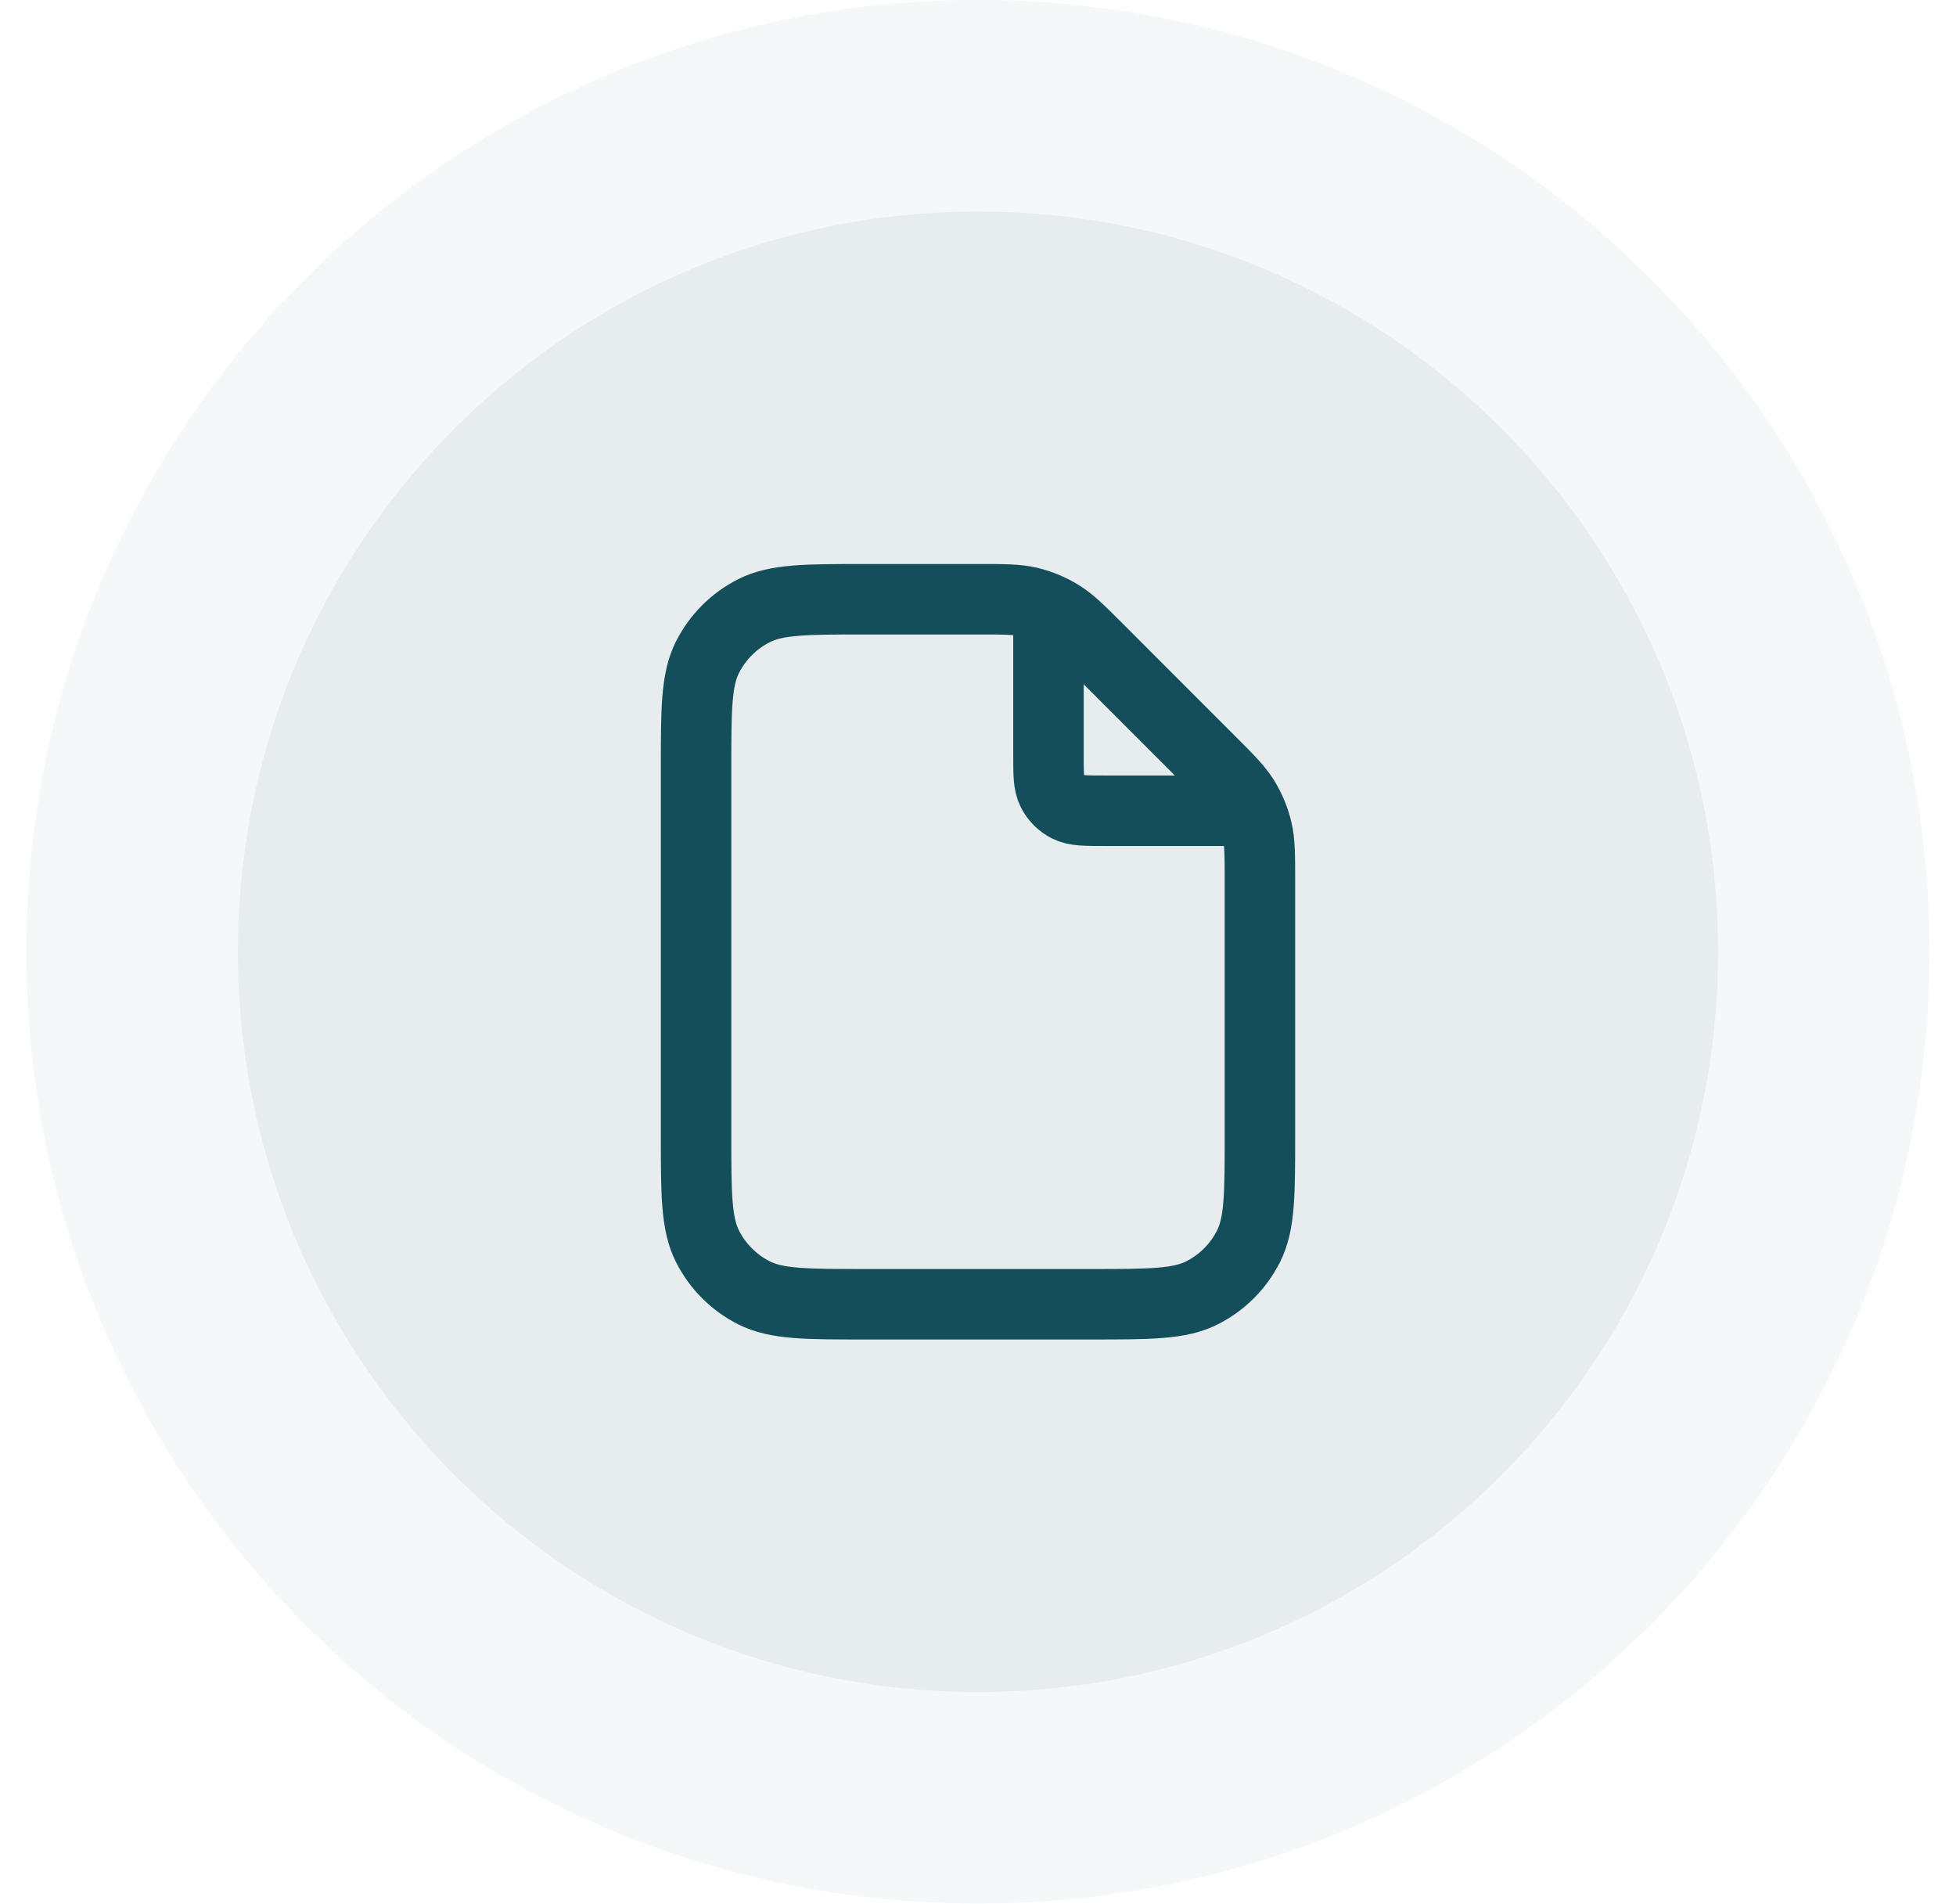
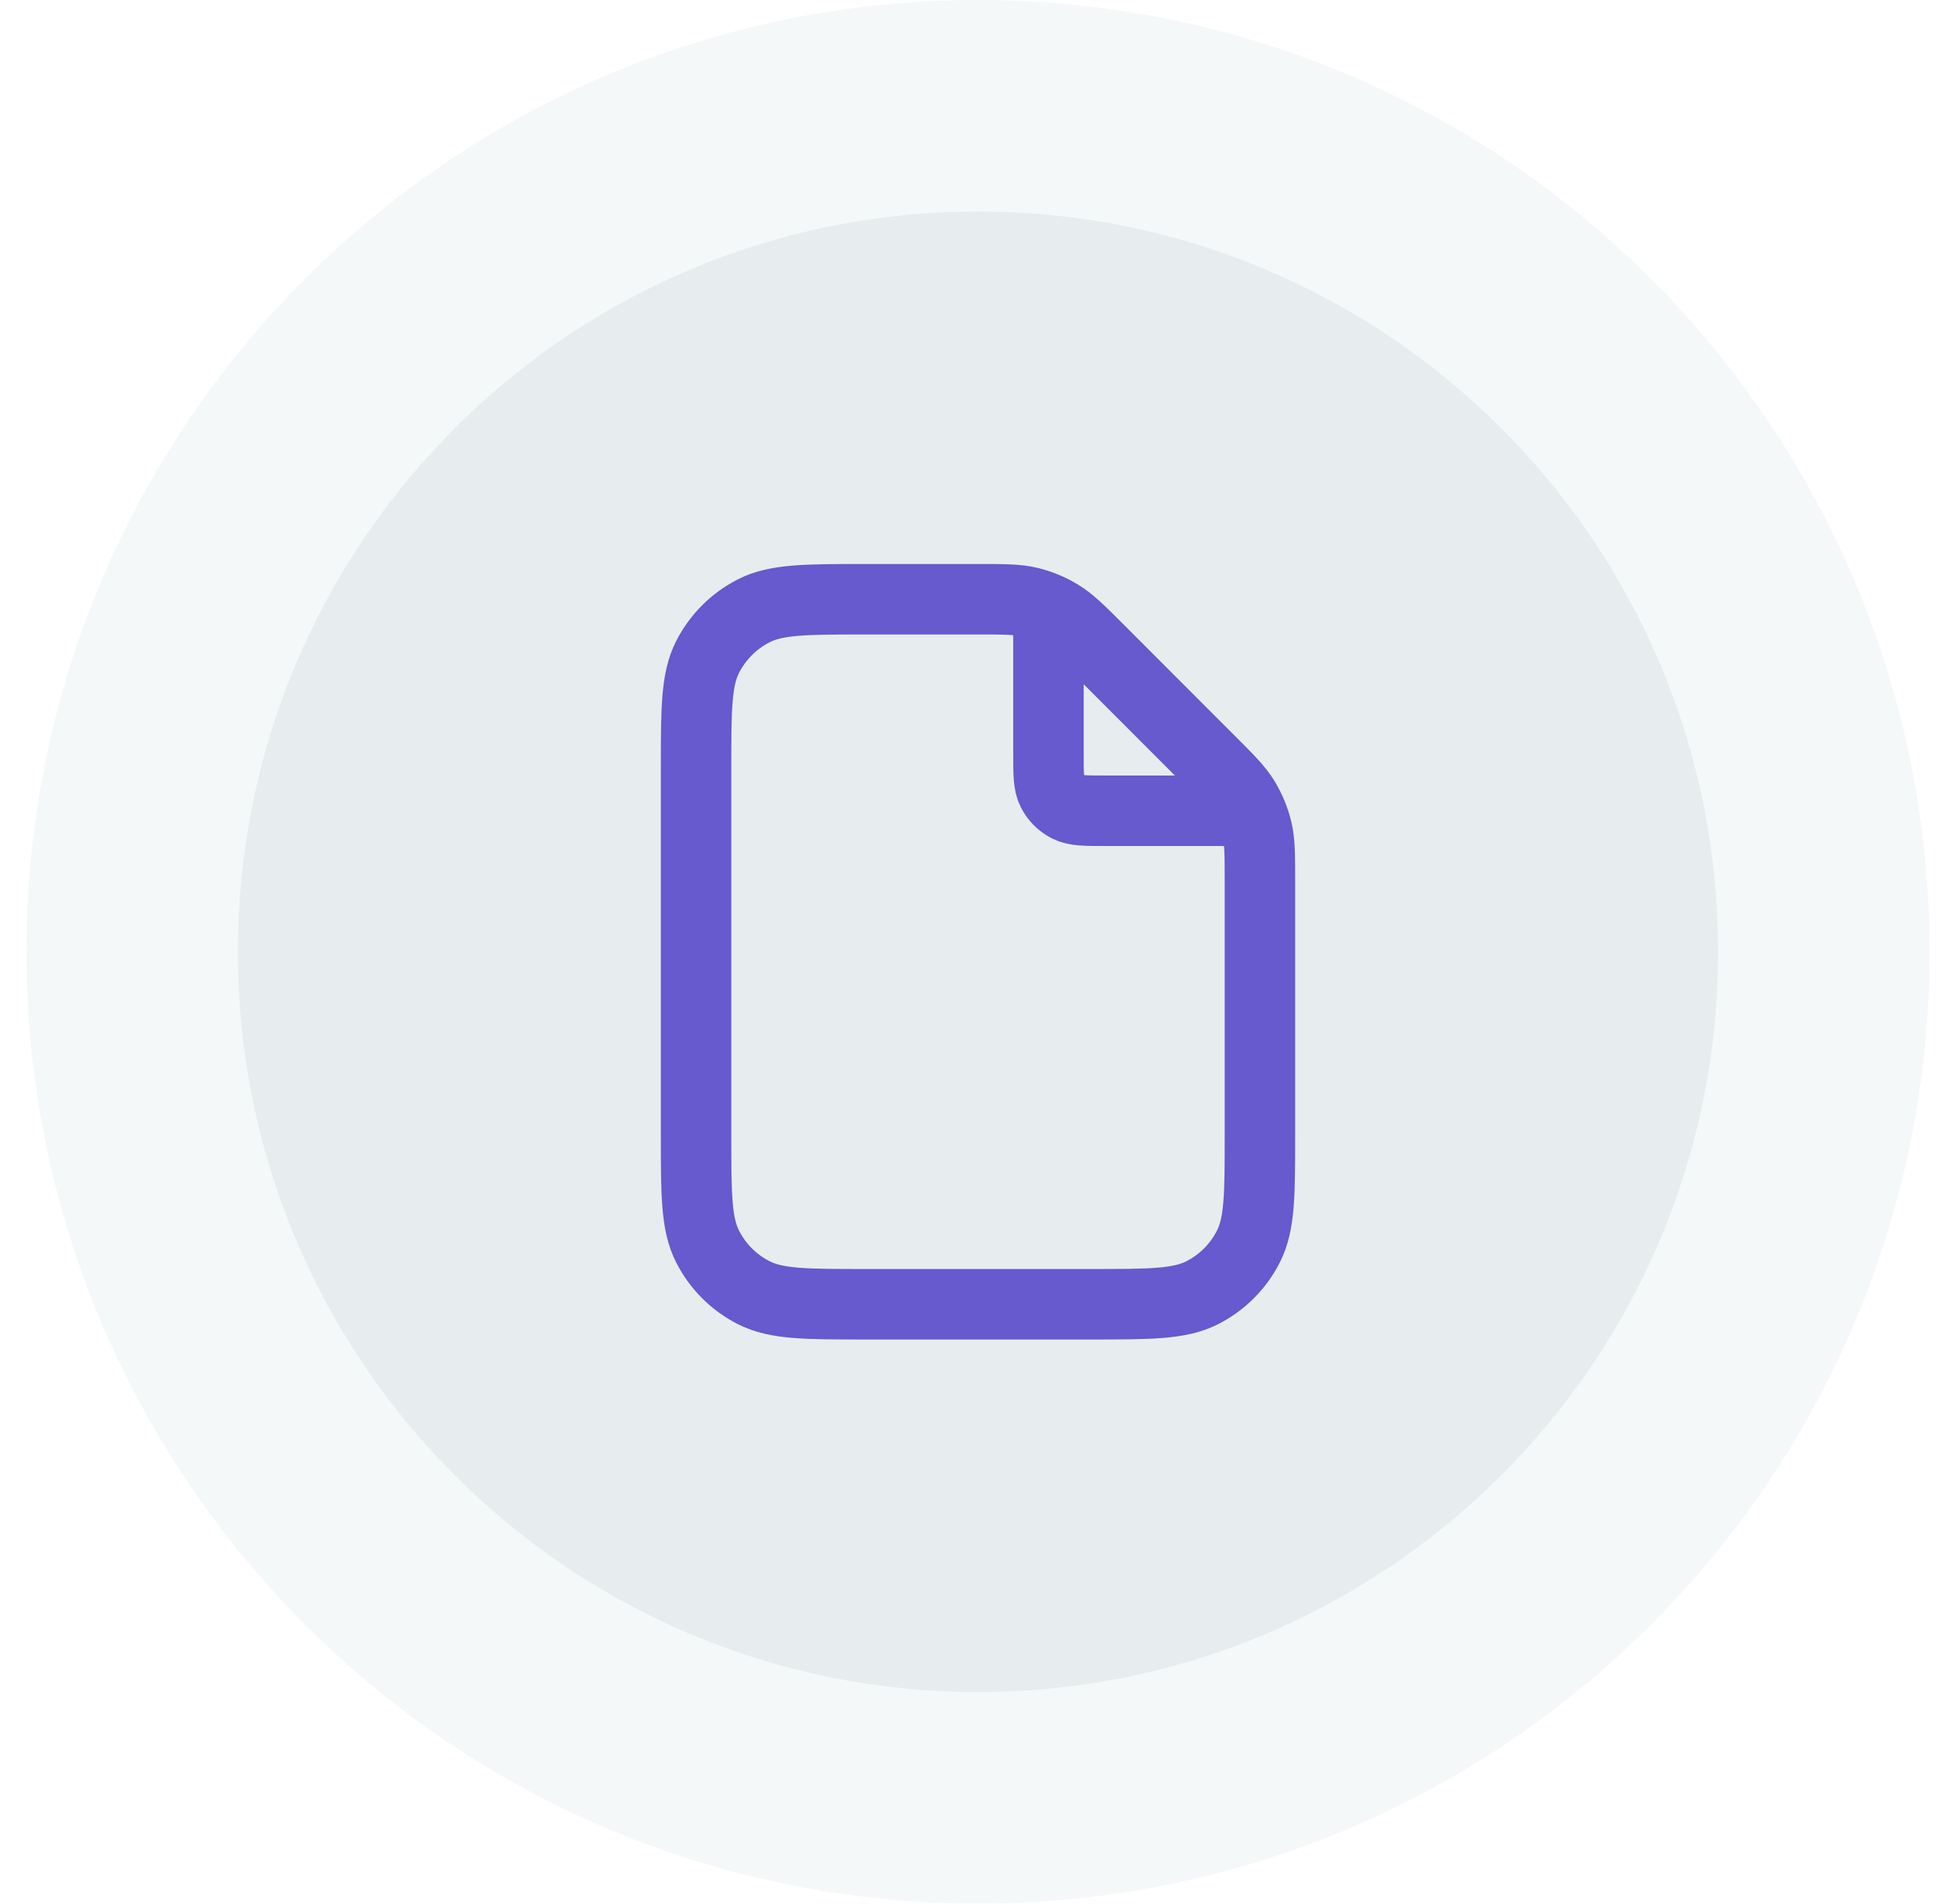
<svg xmlns="http://www.w3.org/2000/svg" width="37" height="36" viewBox="0 0 37 36" fill="none">
  <rect x="2.5" y="2" width="32" height="32" rx="16" fill="#E7EDEE" />
  <rect x="2.5" y="2" width="32" height="32" rx="16" stroke="#F5F8F8" stroke-width="4" />
-   <path d="M19.833 11.513V14.266C19.833 14.64 19.833 14.826 19.906 14.969C19.97 15.094 20.072 15.196 20.197 15.26C20.34 15.333 20.527 15.333 20.9 15.333H23.654M23.833 16.659V21.466C23.833 22.586 23.833 23.146 23.615 23.574C23.424 23.951 23.118 24.257 22.741 24.448C22.314 24.666 21.753 24.666 20.633 24.666H16.367C15.247 24.666 14.687 24.666 14.259 24.448C13.882 24.257 13.576 23.951 13.385 23.574C13.167 23.146 13.167 22.586 13.167 21.466V14.533C13.167 13.413 13.167 12.853 13.385 12.425C13.576 12.049 13.882 11.743 14.259 11.551C14.687 11.333 15.247 11.333 16.367 11.333H18.508C18.997 11.333 19.242 11.333 19.472 11.388C19.676 11.437 19.871 11.518 20.05 11.628C20.252 11.751 20.425 11.924 20.771 12.27L22.896 14.396C23.242 14.742 23.415 14.915 23.539 15.116C23.648 15.295 23.729 15.491 23.778 15.694C23.833 15.925 23.833 16.169 23.833 16.659Z" stroke="#144E5A" stroke-width="1.333" stroke-linecap="round" stroke-linejoin="round" />
+   <path d="M19.833 11.513V14.266C19.833 14.64 19.833 14.826 19.906 14.969C19.97 15.094 20.072 15.196 20.197 15.26C20.34 15.333 20.527 15.333 20.9 15.333H23.654M23.833 16.659V21.466C23.833 22.586 23.833 23.146 23.615 23.574C23.424 23.951 23.118 24.257 22.741 24.448C22.314 24.666 21.753 24.666 20.633 24.666H16.367C15.247 24.666 14.687 24.666 14.259 24.448C13.882 24.257 13.576 23.951 13.385 23.574C13.167 23.146 13.167 22.586 13.167 21.466V14.533C13.167 13.413 13.167 12.853 13.385 12.425C13.576 12.049 13.882 11.743 14.259 11.551C14.687 11.333 15.247 11.333 16.367 11.333H18.508C18.997 11.333 19.242 11.333 19.472 11.388C19.676 11.437 19.871 11.518 20.05 11.628C20.252 11.751 20.425 11.924 20.771 12.27L22.896 14.396C23.242 14.742 23.415 14.915 23.539 15.116C23.648 15.295 23.729 15.491 23.778 15.694C23.833 15.925 23.833 16.169 23.833 16.659Z" stroke="#6759CE" stroke-width="1.333" stroke-linecap="round" stroke-linejoin="round" />
</svg>
